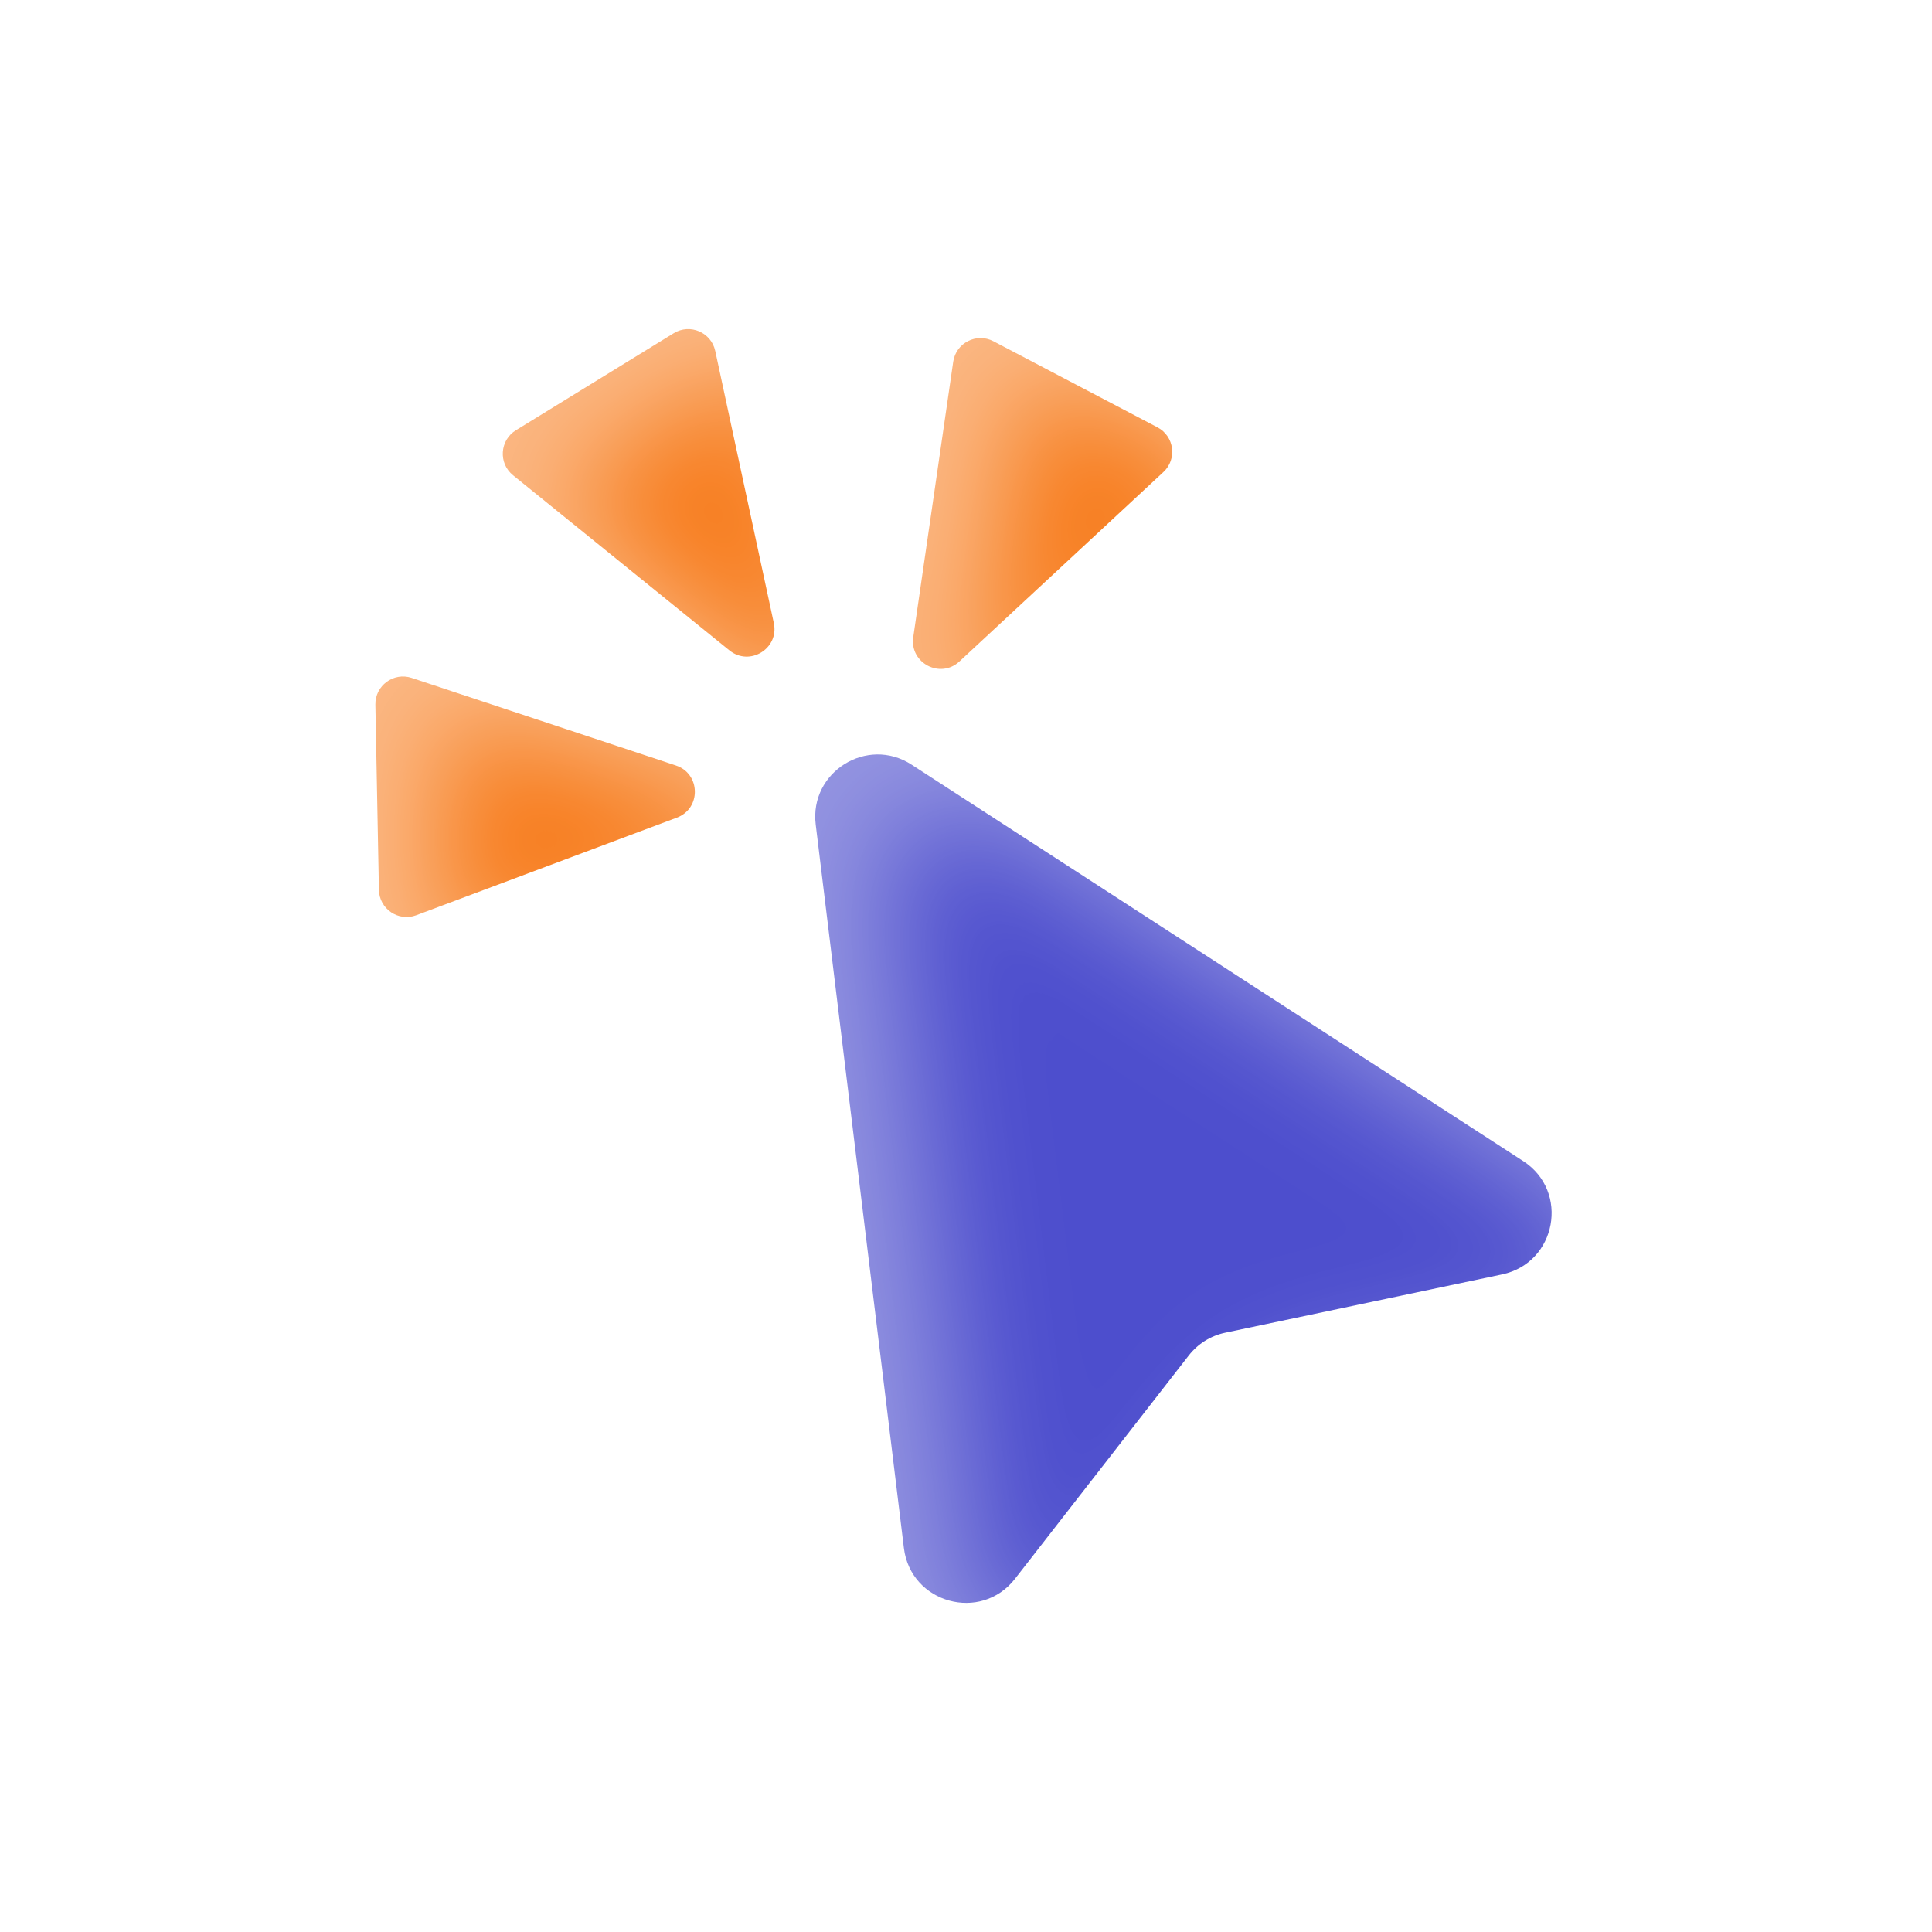
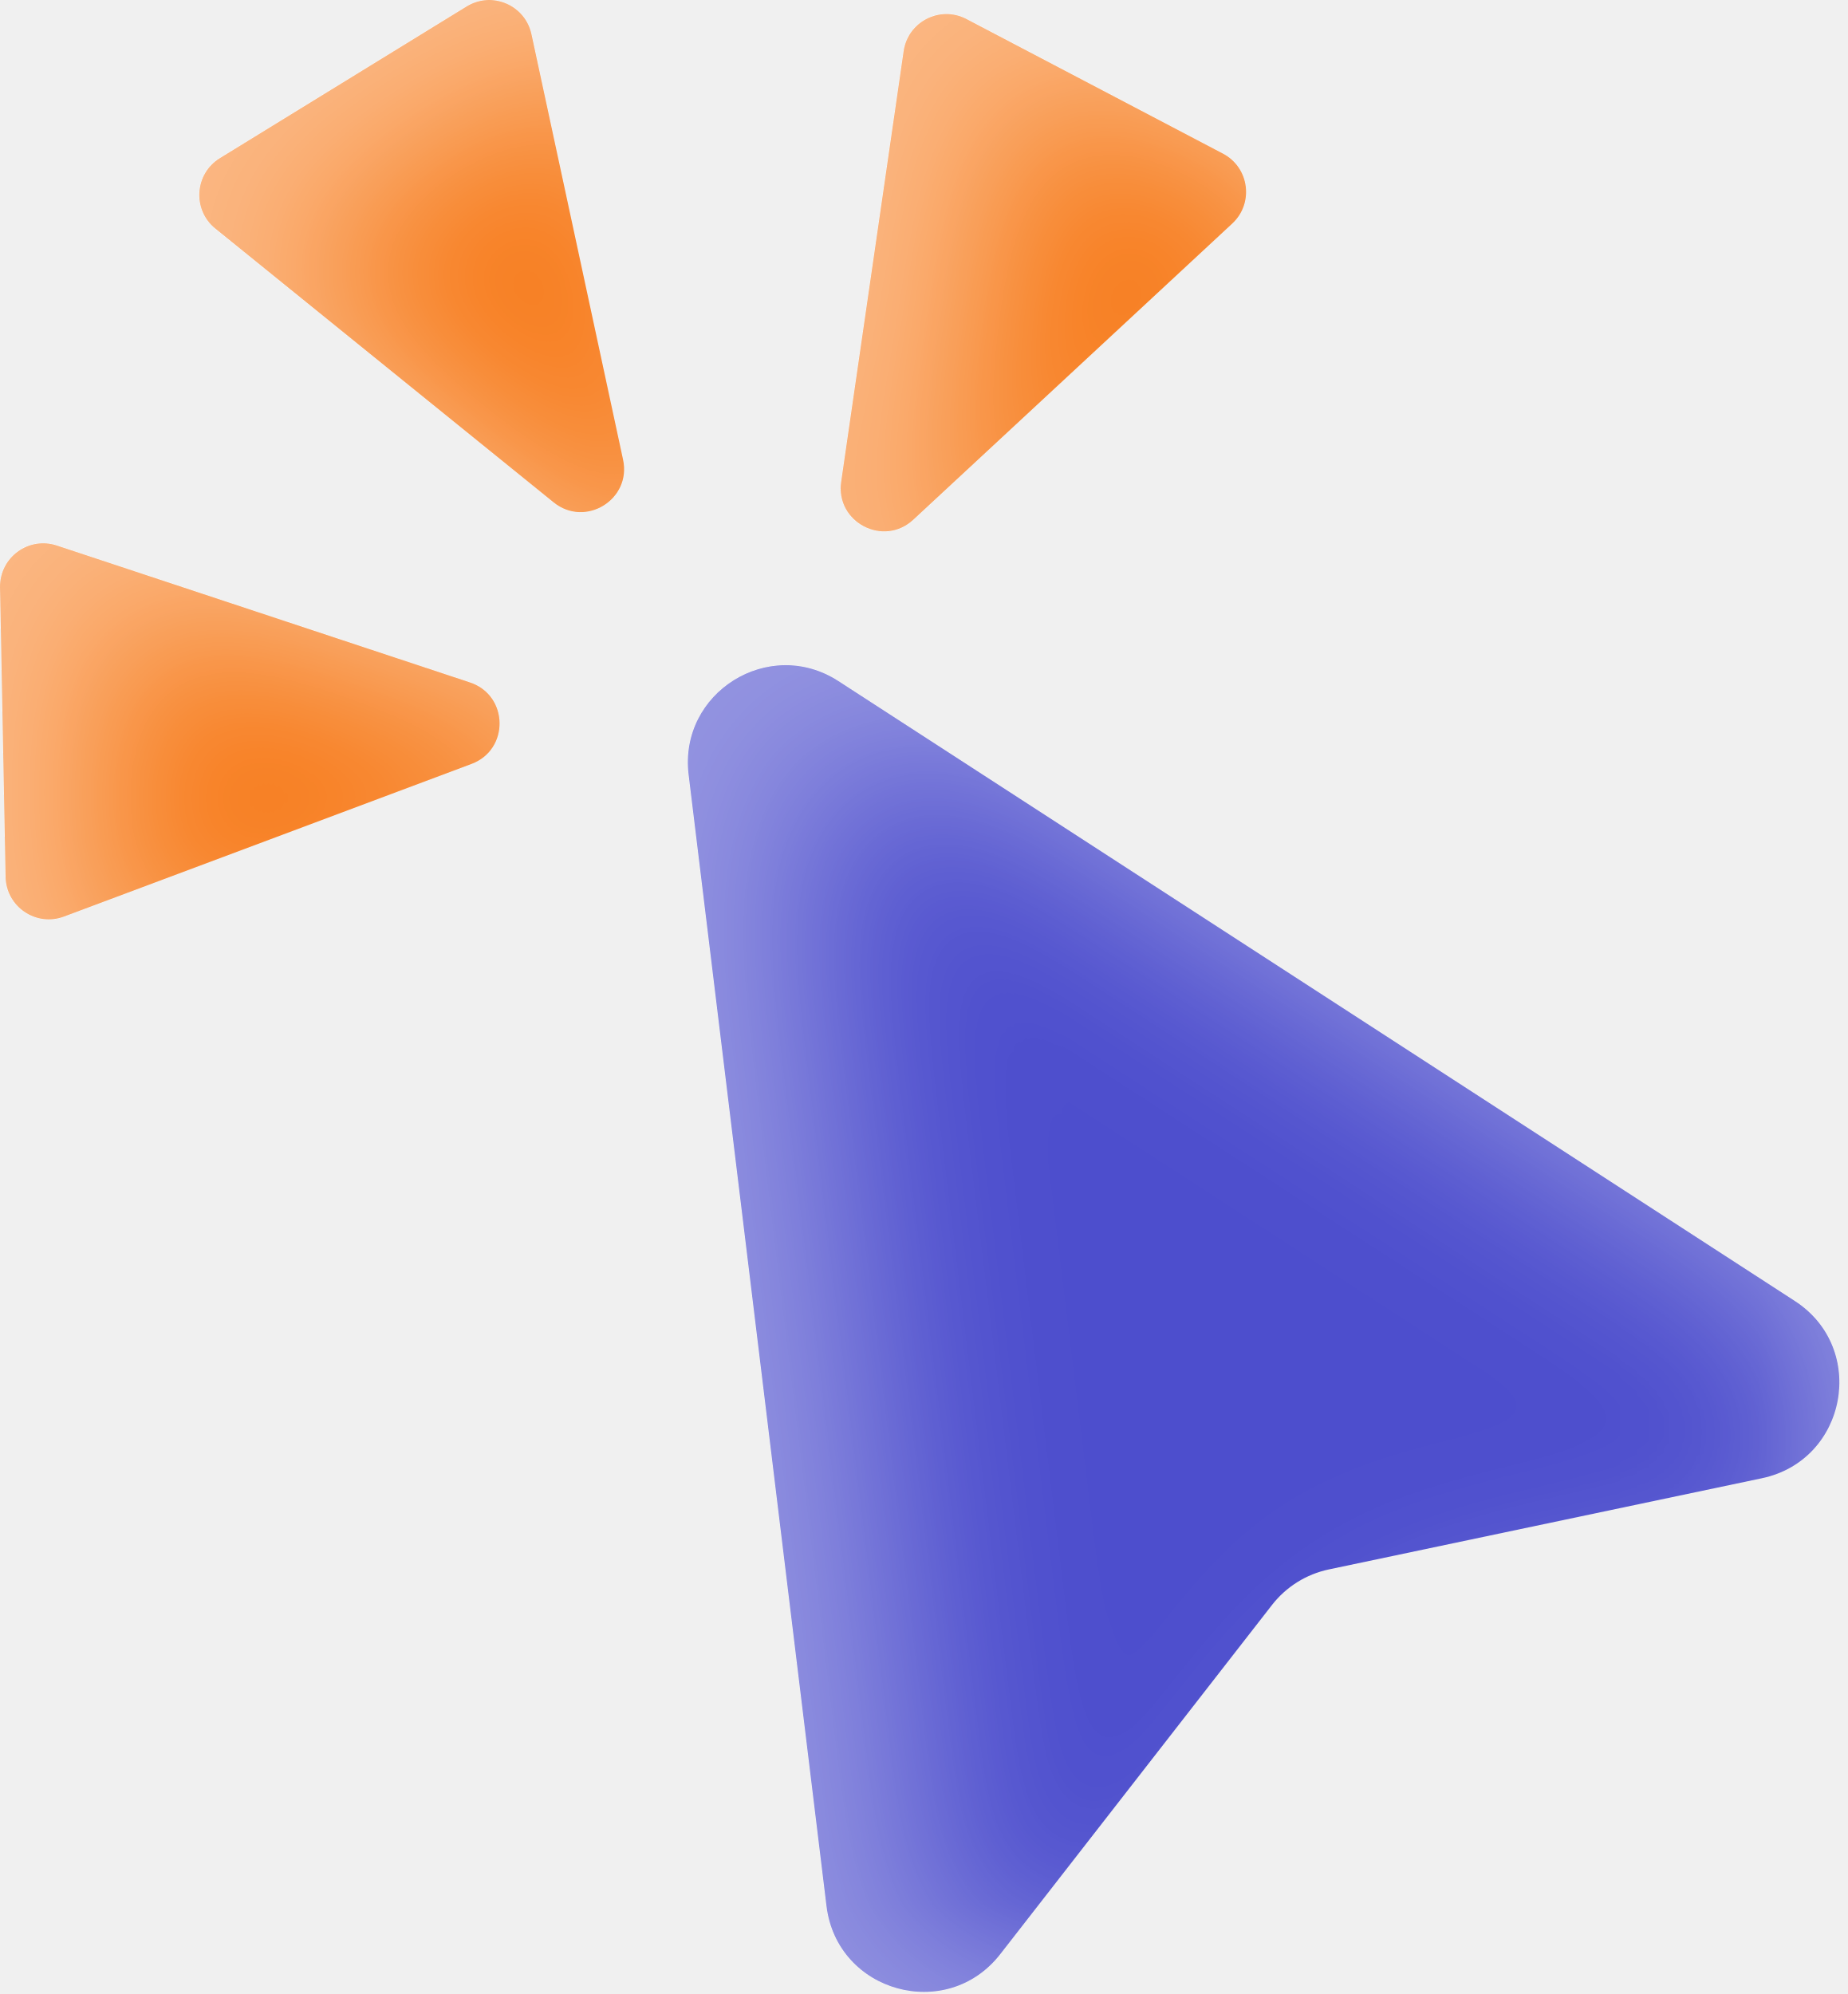
- <svg xmlns="http://www.w3.org/2000/svg" width="512" height="512" viewBox="0 0 512 512" fill="none">
-   <rect width="512" height="512" fill="white" />
-   <g filter="url(#filter0_i_40002076_17142)">
-     <path d="M216.171 218.504C214.474 204.582 229.797 195.007 241.566 202.635L403.653 307.689C416.027 315.71 412.499 334.693 398.069 337.731L324.682 353.184C320.859 353.989 317.444 356.122 315.044 359.206L268.989 418.389C259.932 430.027 241.323 424.877 239.539 410.238L216.171 218.504Z" fill="#4D4ECD" />
+ <svg xmlns="http://www.w3.org/2000/svg" width="214" height="231" viewBox="0 0 214 231" fill="none">
+   <g filter="url(#filter0_i_40003754_28533)">
+     <path d="M79.773 89.748C78.613 80.231 89.088 73.686 97.133 78.9L207.934 150.715C216.394 156.197 213.982 169.174 204.117 171.251L153.951 181.814C151.337 182.364 149.003 183.823 147.362 185.931L115.879 226.388C109.688 234.344 96.967 230.823 95.747 220.816L79.773 89.748Z" fill="#4D4ECD" />
  </g>
-   <g filter="url(#filter1_i_40002076_17142)">
-     <path fill-rule="evenodd" clip-rule="evenodd" d="M205.071 165.117C206.526 171.874 198.673 176.702 193.3 172.354L135.961 125.95C132.032 122.771 132.427 116.661 136.733 114.014L178.548 88.306C182.854 85.659 188.483 88.064 189.547 93.006L205.071 165.117ZM179.124 202.863C185.685 205.037 185.862 214.254 179.389 216.678L110.311 242.55C105.578 244.323 100.513 240.883 100.416 235.829L99.475 186.753C99.379 181.699 104.307 178.068 109.105 179.658L179.124 202.863ZM242.022 168.871C241.03 175.712 249.192 179.995 254.258 175.292L308.312 125.1C312.016 121.661 311.207 115.592 306.731 113.244L263.266 90.436C258.79 88.087 253.337 90.869 252.611 95.872L242.022 168.871Z" fill="#F77B1B" />
+   <g filter="url(#filter1_i_40003754_28533)">
+     <path fill-rule="evenodd" clip-rule="evenodd" d="M72.185 53.253C73.18 57.872 67.811 61.172 64.138 58.2L24.942 26.479C22.256 24.305 22.526 20.129 25.47 18.319L54.054 0.746C56.998 -1.064 60.846 0.58 61.573 3.958L72.185 53.253ZM54.448 79.056C58.933 80.542 59.054 86.843 54.629 88.5L7.408 106.186C4.172 107.397 0.71 105.046 0.644 101.591L0.001 68.043C-0.065 64.588 3.304 62.106 6.584 63.193L54.448 79.056ZM97.445 55.819C96.766 60.495 102.346 63.423 105.809 60.208L142.76 25.898C145.292 23.546 144.739 19.398 141.679 17.793L111.967 2.201C108.907 0.596 105.179 2.498 104.683 5.917L97.445 55.819Z" fill="#F77B1B" />
  </g>
  <defs>
-     <filter id="filter0_i_40002076_17142" x="216.042" y="199.937" width="214.176" height="239.476" filterUnits="userSpaceOnUse" color-interpolation-filters="sRGB">
+     <filter id="filter0_i_40003754_28533" x="79.685" y="77.056" width="146.409" height="163.704" filterUnits="userSpaceOnUse" color-interpolation-filters="sRGB">
      <feFlood flood-opacity="0" result="BackgroundImageFix" />
      <feBlend mode="normal" in="SourceGraphic" in2="BackgroundImageFix" result="shape" />
      <feColorMatrix in="SourceAlpha" type="matrix" values="0 0 0 0 0 0 0 0 0 0 0 0 0 0 0 0 0 0 127 0" result="hardAlpha" />
-       <feOffset dx="19.017" dy="14.629" />
-       <feGaussianBlur stdDeviation="16.165" />
+       <feOffset dx="13" dy="10" />
+       <feGaussianBlur stdDeviation="11.05" />
      <feComposite in2="hardAlpha" operator="arithmetic" k2="-1" k3="1" />
      <feColorMatrix type="matrix" values="0 0 0 0 1 0 0 0 0 1 0 0 0 0 1 0 0 0 0.4 0" />
-       <feBlend mode="normal" in2="shape" result="effect1_innerShadow_40002076_17142" />
+       <feBlend mode="normal" in2="shape" result="effect1_innerShadow_40003754_28533" />
    </filter>
-     <filter id="filter1_i_40002076_17142" x="99.474" y="87.216" width="228.734" height="167.509" filterUnits="userSpaceOnUse" color-interpolation-filters="sRGB">
+     <filter id="filter1_i_40003754_28533" x="0" y="0" width="156.36" height="114.508" filterUnits="userSpaceOnUse" color-interpolation-filters="sRGB">
      <feFlood flood-opacity="0" result="BackgroundImageFix" />
      <feBlend mode="normal" in="SourceGraphic" in2="BackgroundImageFix" result="shape" />
      <feColorMatrix in="SourceAlpha" type="matrix" values="0 0 0 0 0 0 0 0 0 0 0 0 0 0 0 0 0 0 127 0" result="hardAlpha" />
-       <feOffset dx="17.554" dy="11.703" />
-       <feGaussianBlur stdDeviation="14.629" />
+       <feOffset dx="12" dy="8" />
+       <feGaussianBlur stdDeviation="10" />
      <feComposite in2="hardAlpha" operator="arithmetic" k2="-1" k3="1" />
      <feColorMatrix type="matrix" values="0 0 0 0 1 0 0 0 0 1 0 0 0 0 1 0 0 0 0.46 0" />
-       <feBlend mode="normal" in2="shape" result="effect1_innerShadow_40002076_17142" />
+       <feBlend mode="normal" in2="shape" result="effect1_innerShadow_40003754_28533" />
    </filter>
  </defs>
</svg>
